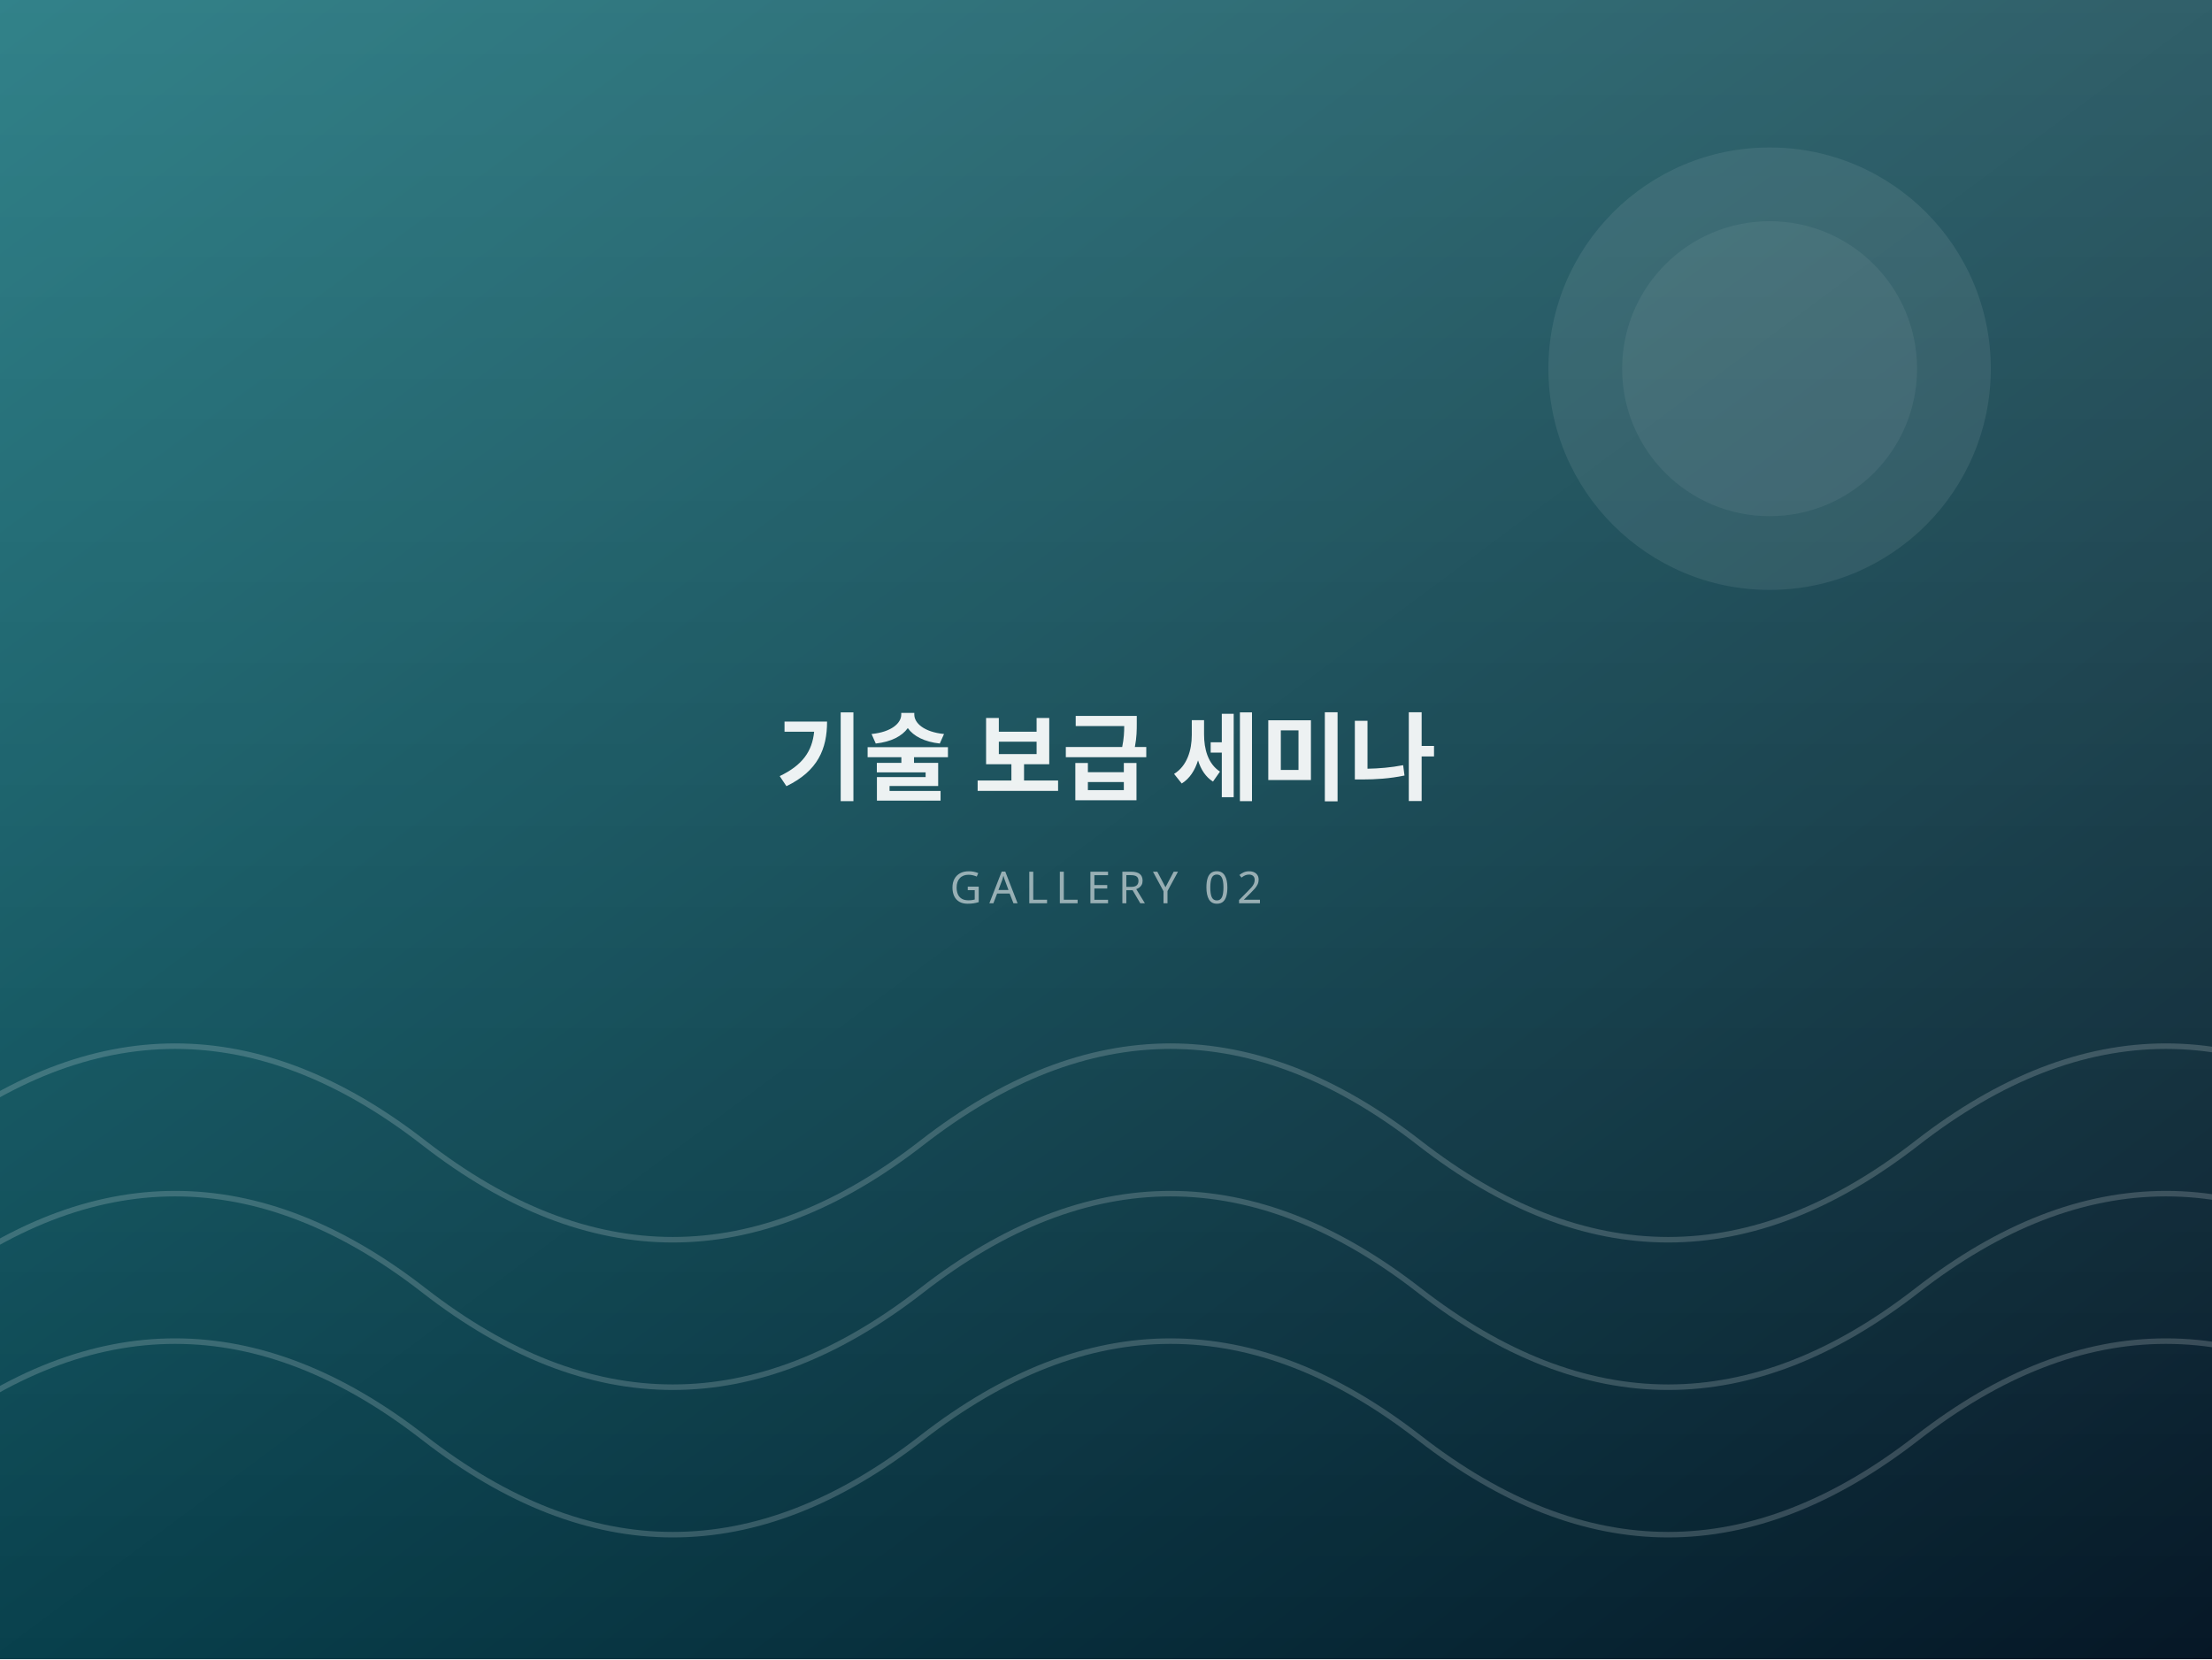
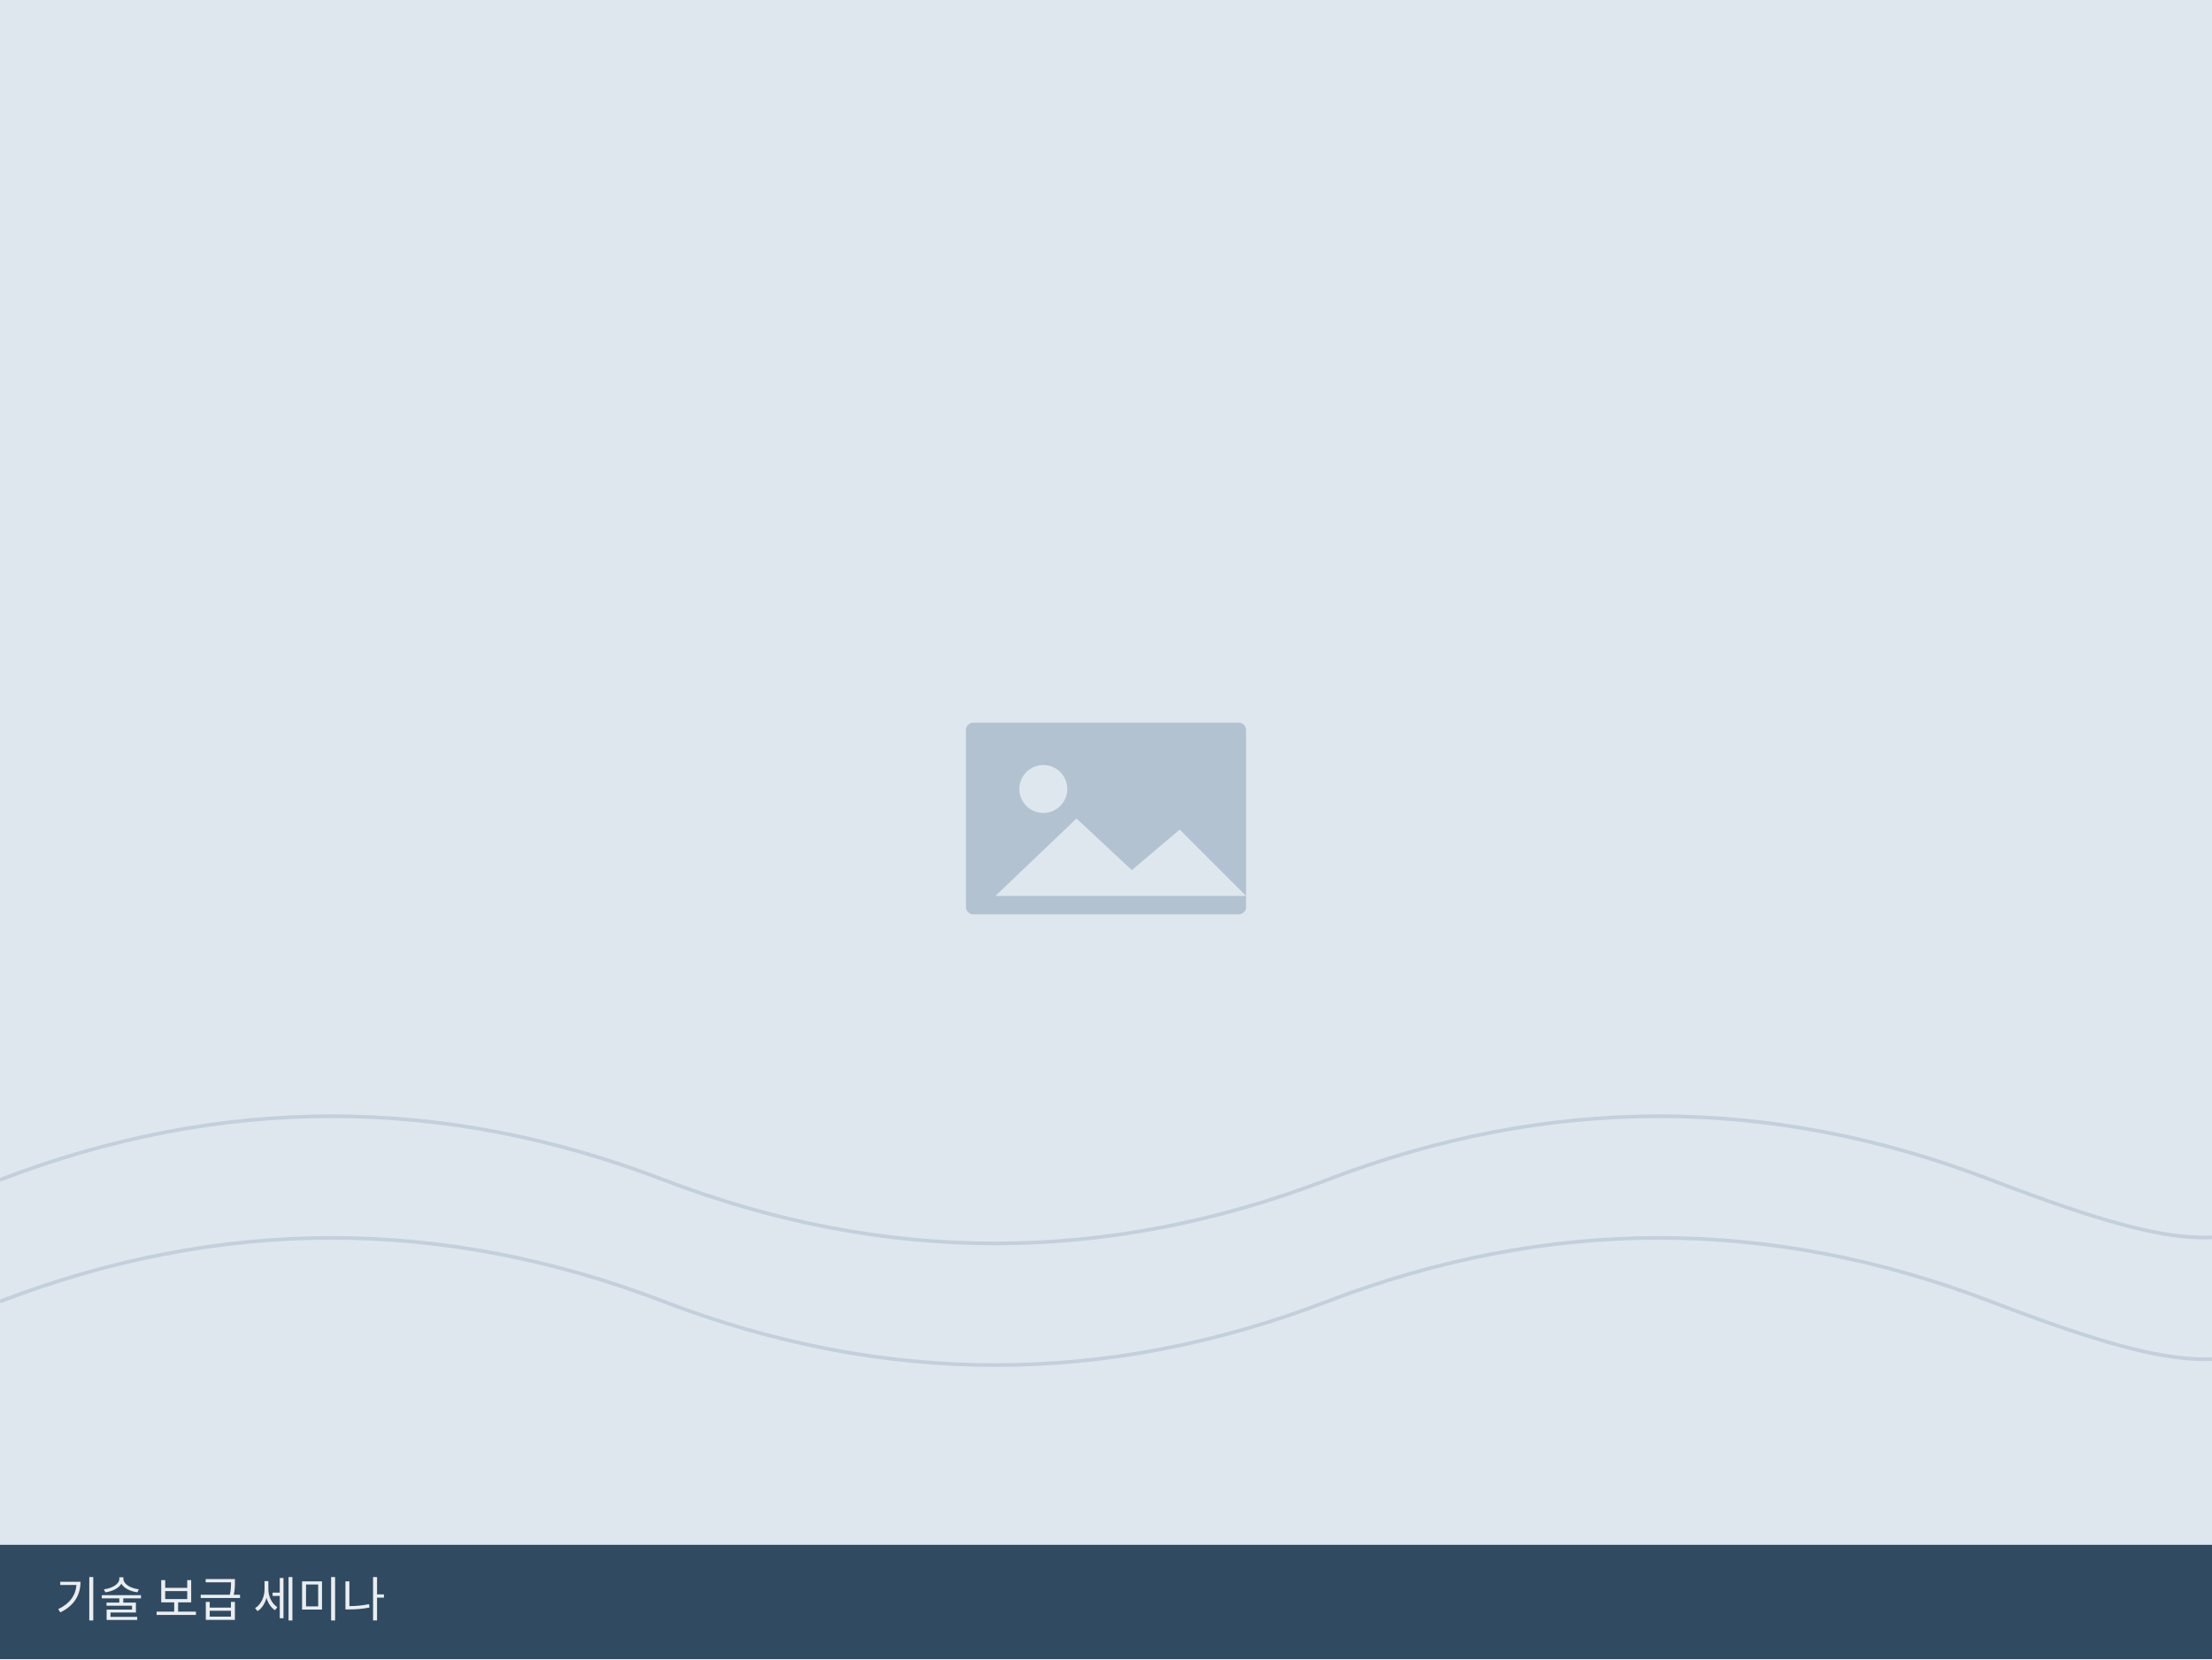
<svg xmlns="http://www.w3.org/2000/svg" viewBox="0 0 1200 900" width="1200" height="900" role="img" aria-label="기술 보급 세미나">
-   <defs>
-     <linearGradient id="g" x1="0" y1="0" x2="1" y2="1">
-       <stop offset="0" stop-color="#0b6a73" />
-       <stop offset="1" stop-color="#061726" />
-     </linearGradient>
-     <linearGradient id="s" x1="0" y1="0" x2="0" y2="1">
-       <stop offset="0" stop-color="#ffffff" stop-opacity=".16" />
-       <stop offset="1" stop-color="#ffffff" stop-opacity="0" />
-     </linearGradient>
-   </defs>
-   <rect width="1200" height="900" fill="url(#g)" />
-   <rect width="1200" height="900" fill="url(#s)" />
-   <g fill="none" stroke="#ffffff" stroke-opacity=".18" stroke-width="3">
-     <path d="M-40 620c90-70 180-70 270 0s180 70 270 0 180-70 270 0 180 70 270 0 180-70 270 0" />
-     <path d="M-40 700c90-70 180-70 270 0s180 70 270 0 180-70 270 0 180 70 270 0 180-70 270 0" />
-     <path d="M-40 780c90-70 180-70 270 0s180 70 270 0 180-70 270 0 180 70 270 0 180-70 270 0" />
+   <rect width="1200" height="900" fill="#dfe7ee" />
+   <g fill="none" stroke="#c3d0dc" stroke-width="2">
+     <path d="M0 640c120-46 240-46 360 0s240 46 360 0 240-46 360 0 120 30 180 22" />
+     <path d="M0 706c120-46 240-46 360 0s240 46 360 0 240-46 360 0 120 30 180 22" />
  </g>
-   <circle cx="960" cy="200" r="120" fill="#ffffff" fill-opacity=".08" />
-   <circle cx="960" cy="200" r="80" fill="#ffffff" fill-opacity=".06" />
-   <text x="600" y="430" text-anchor="middle" fill="#ffffff" fill-opacity=".92" font-family="'Apple SD Gothic Neo','Malgun Gothic',sans-serif" font-size="52" font-weight="700">기술 보급 세미나</text>
-   <text x="600" y="490" text-anchor="middle" fill="#ffffff" fill-opacity=".55" font-family="'Apple SD Gothic Neo','Malgun Gothic',sans-serif" font-size="24" letter-spacing="4">GALLERY 02</text>
+   <g fill="#b3c2d0">
+     <rect x="524" y="392" width="152" height="104" rx="4" />
+     <circle cx="566" cy="428" r="13" fill="#dfe7ee" />
+     <path d="M540 486l44-42 30 28 26-22 36 36z" fill="#dfe7ee" />
+   </g>
+   <rect x="0" y="838" width="1200" height="62" fill="#0a2942" fill-opacity=".82" />
+   <text x="30" y="877" fill="#ffffff" fill-opacity=".9" font-family="'Apple SD Gothic Neo','Malgun Gothic',sans-serif" font-size="26">기술 보급 세미나</text>
</svg>
